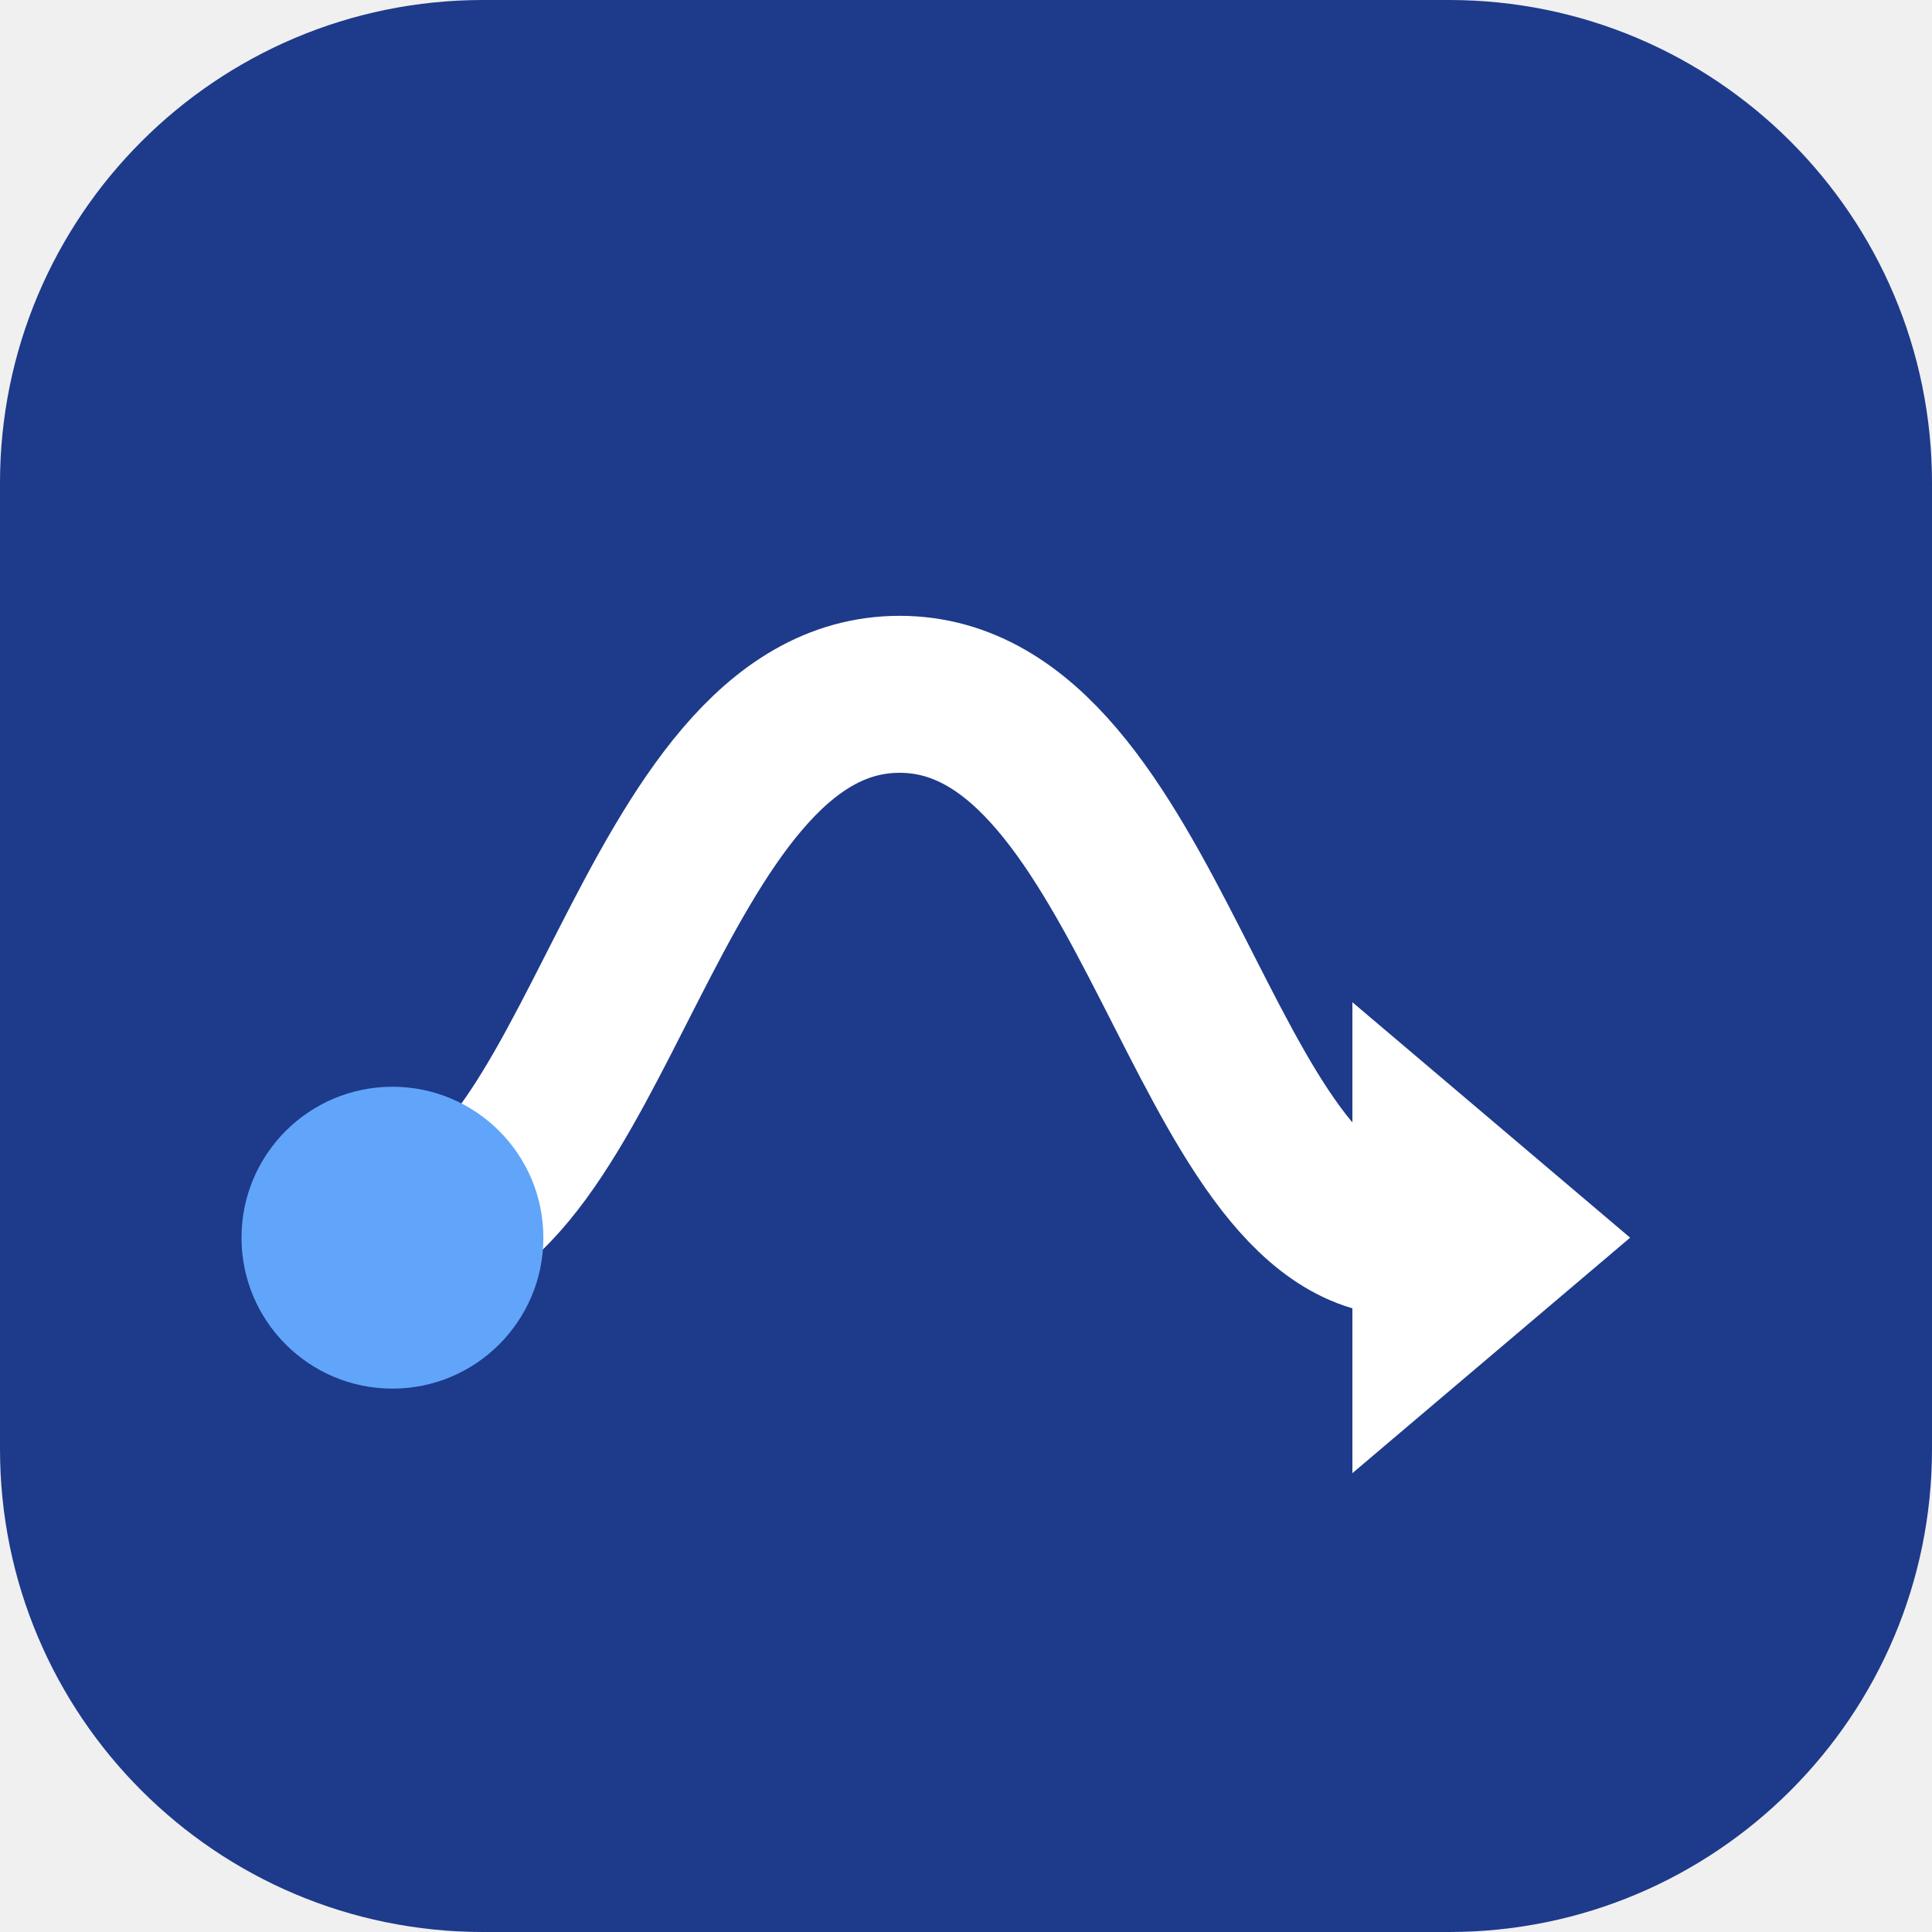
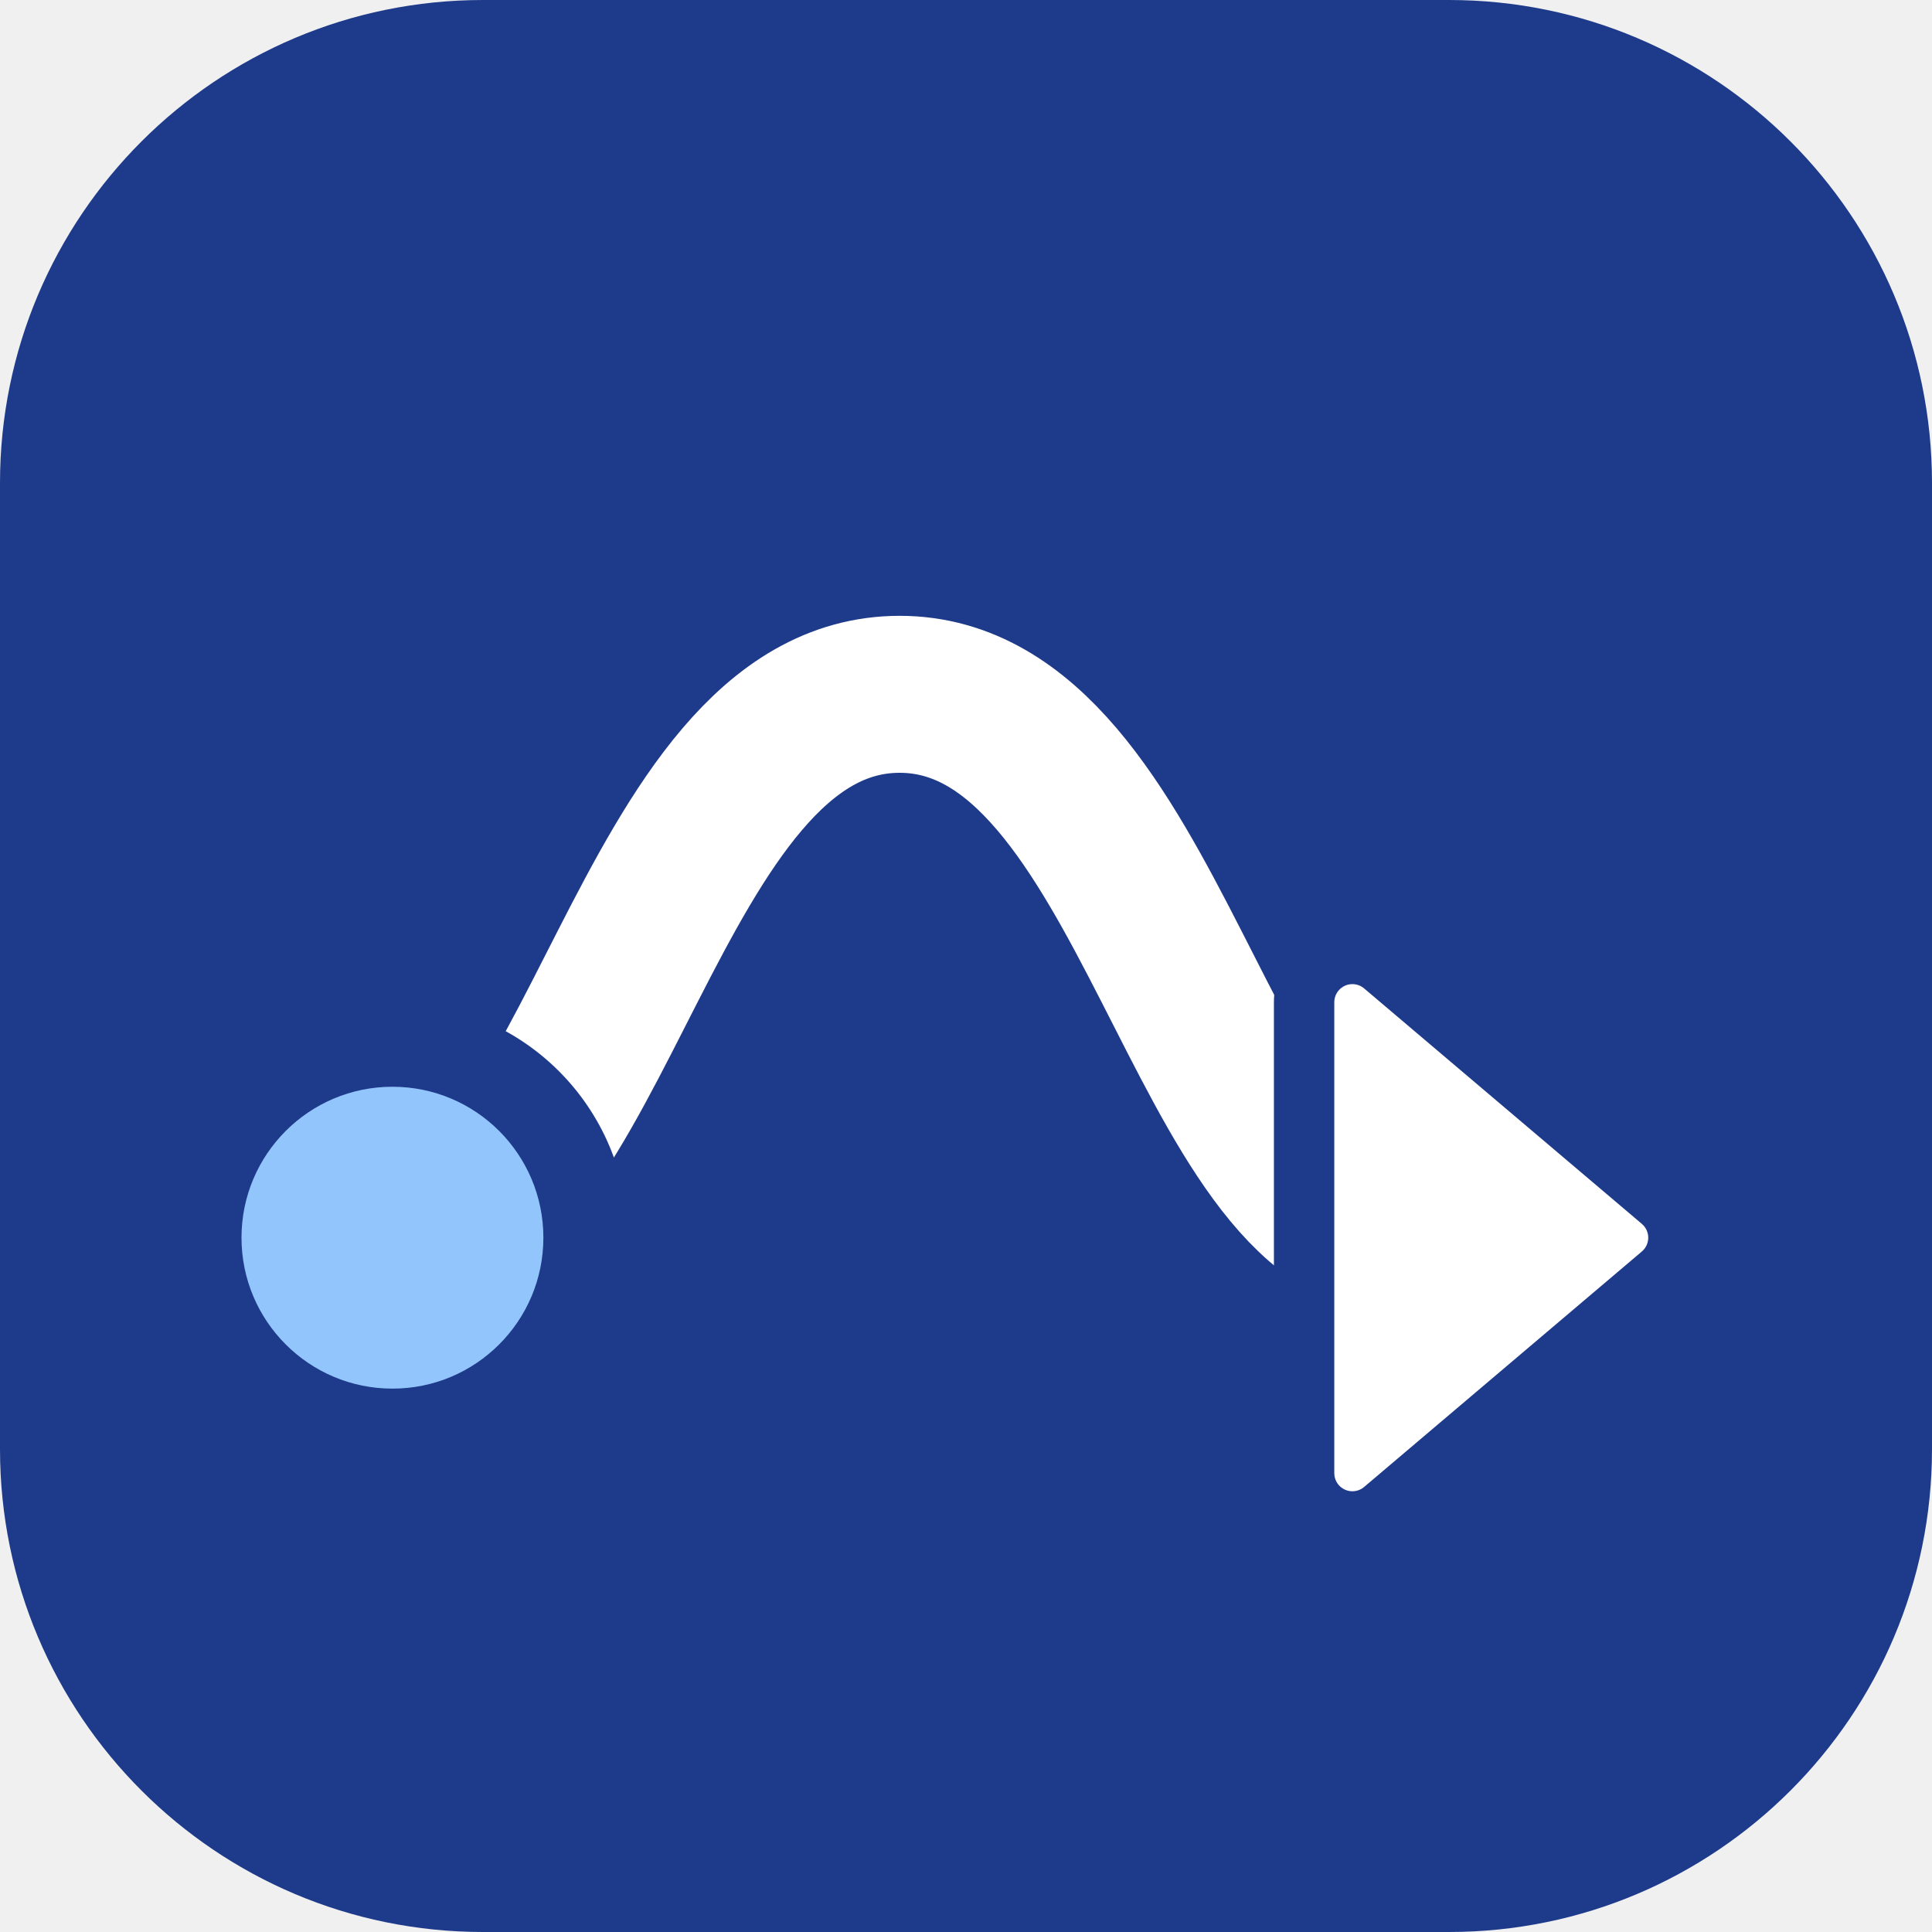
<svg xmlns="http://www.w3.org/2000/svg" viewBox="0 0 32 32">
  <rect width="32" height="32" rx="8" fill="#1e3a8a" />
  <path d="M6.5 20.5c3.4 0 4.2-9 8.4-9s5 9 8.4 9" fill="none" stroke="#fff" stroke-width="2.6" stroke-linecap="round" />
-   <circle cx="6.5" cy="20.5" r="2.5" fill="#60a5fa" />
-   <path d="M22.4 16.6 27 20.5l-4.6 3.9z" fill="#fff" />
+   <circle cx="6.5" cy="20.5" r="3.9" fill="#1e3a8a" />
+   <path d="M22.4 16.6 27 20.5l-4.6 3.9z" fill="#1e3a8a" stroke="#1e3a8a" stroke-width="2.6" stroke-linejoin="round" />
+   <circle cx="6.5" cy="20.5" r="2.5" fill="#93c5fd" />
+   <path d="M22.4 16.6 27 20.5l-4.6 3.9z" fill="#fff" stroke="#fff" stroke-width=".6" stroke-linejoin="round" />
</svg>
